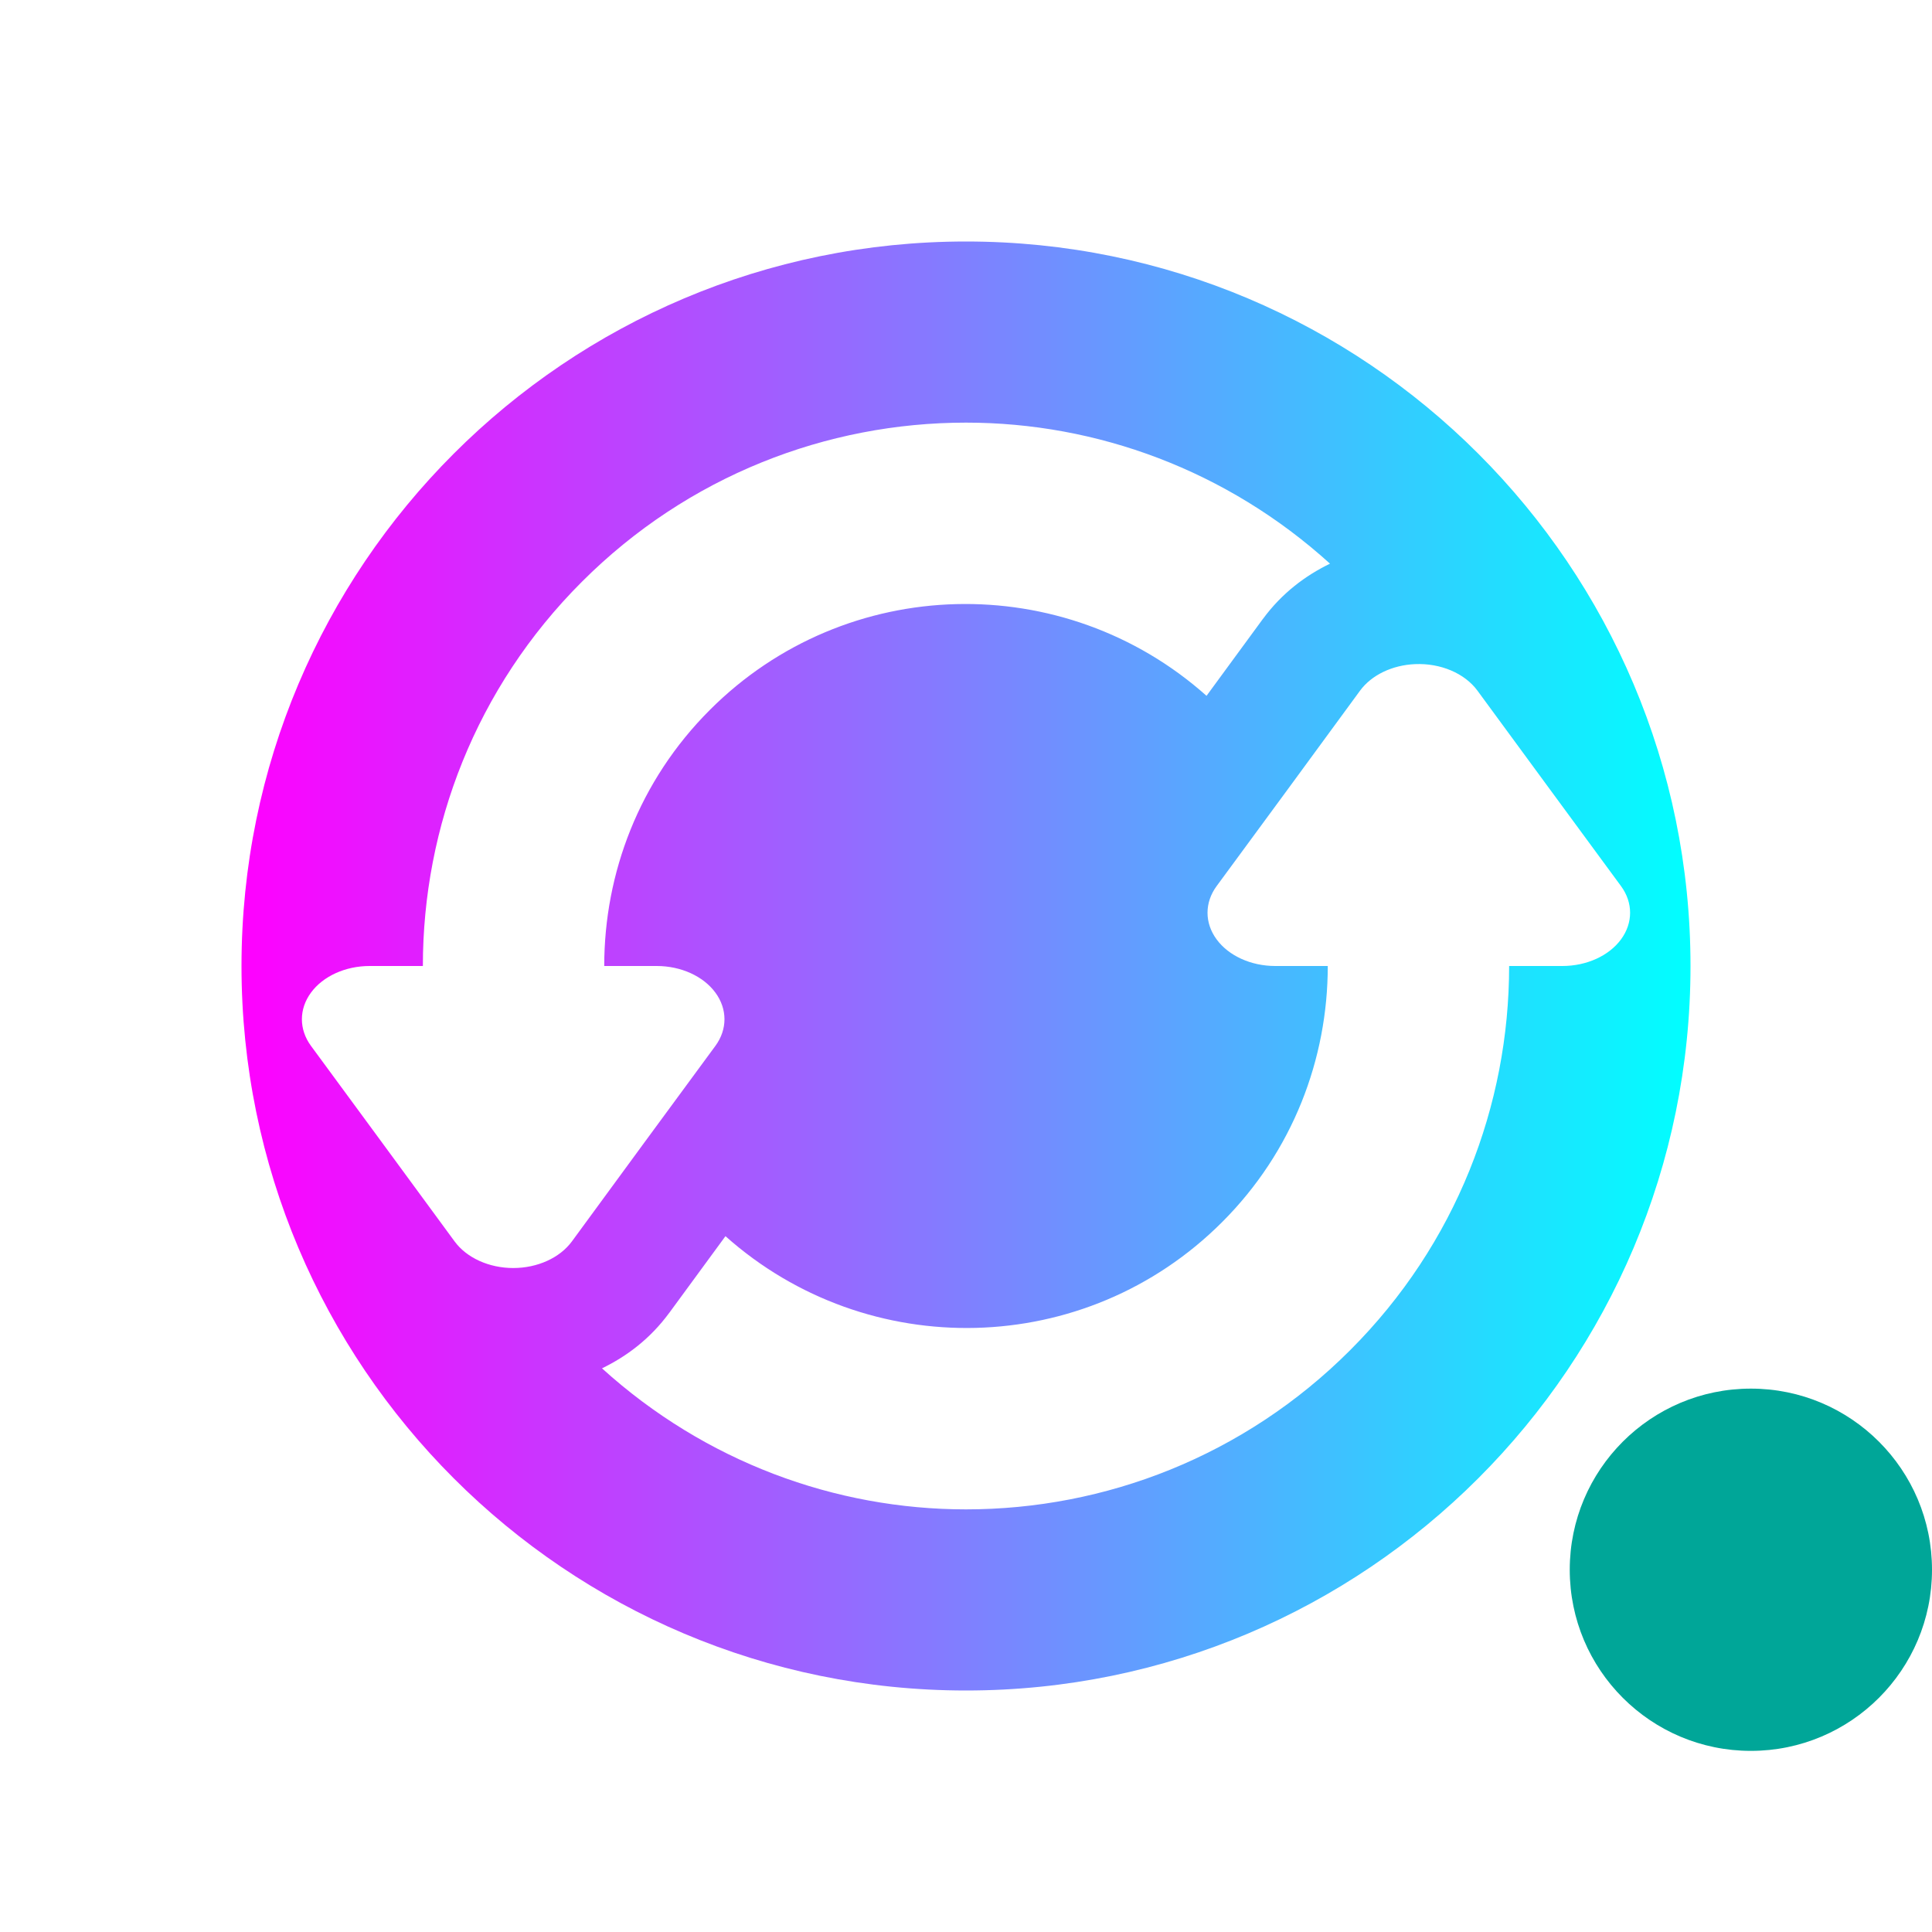
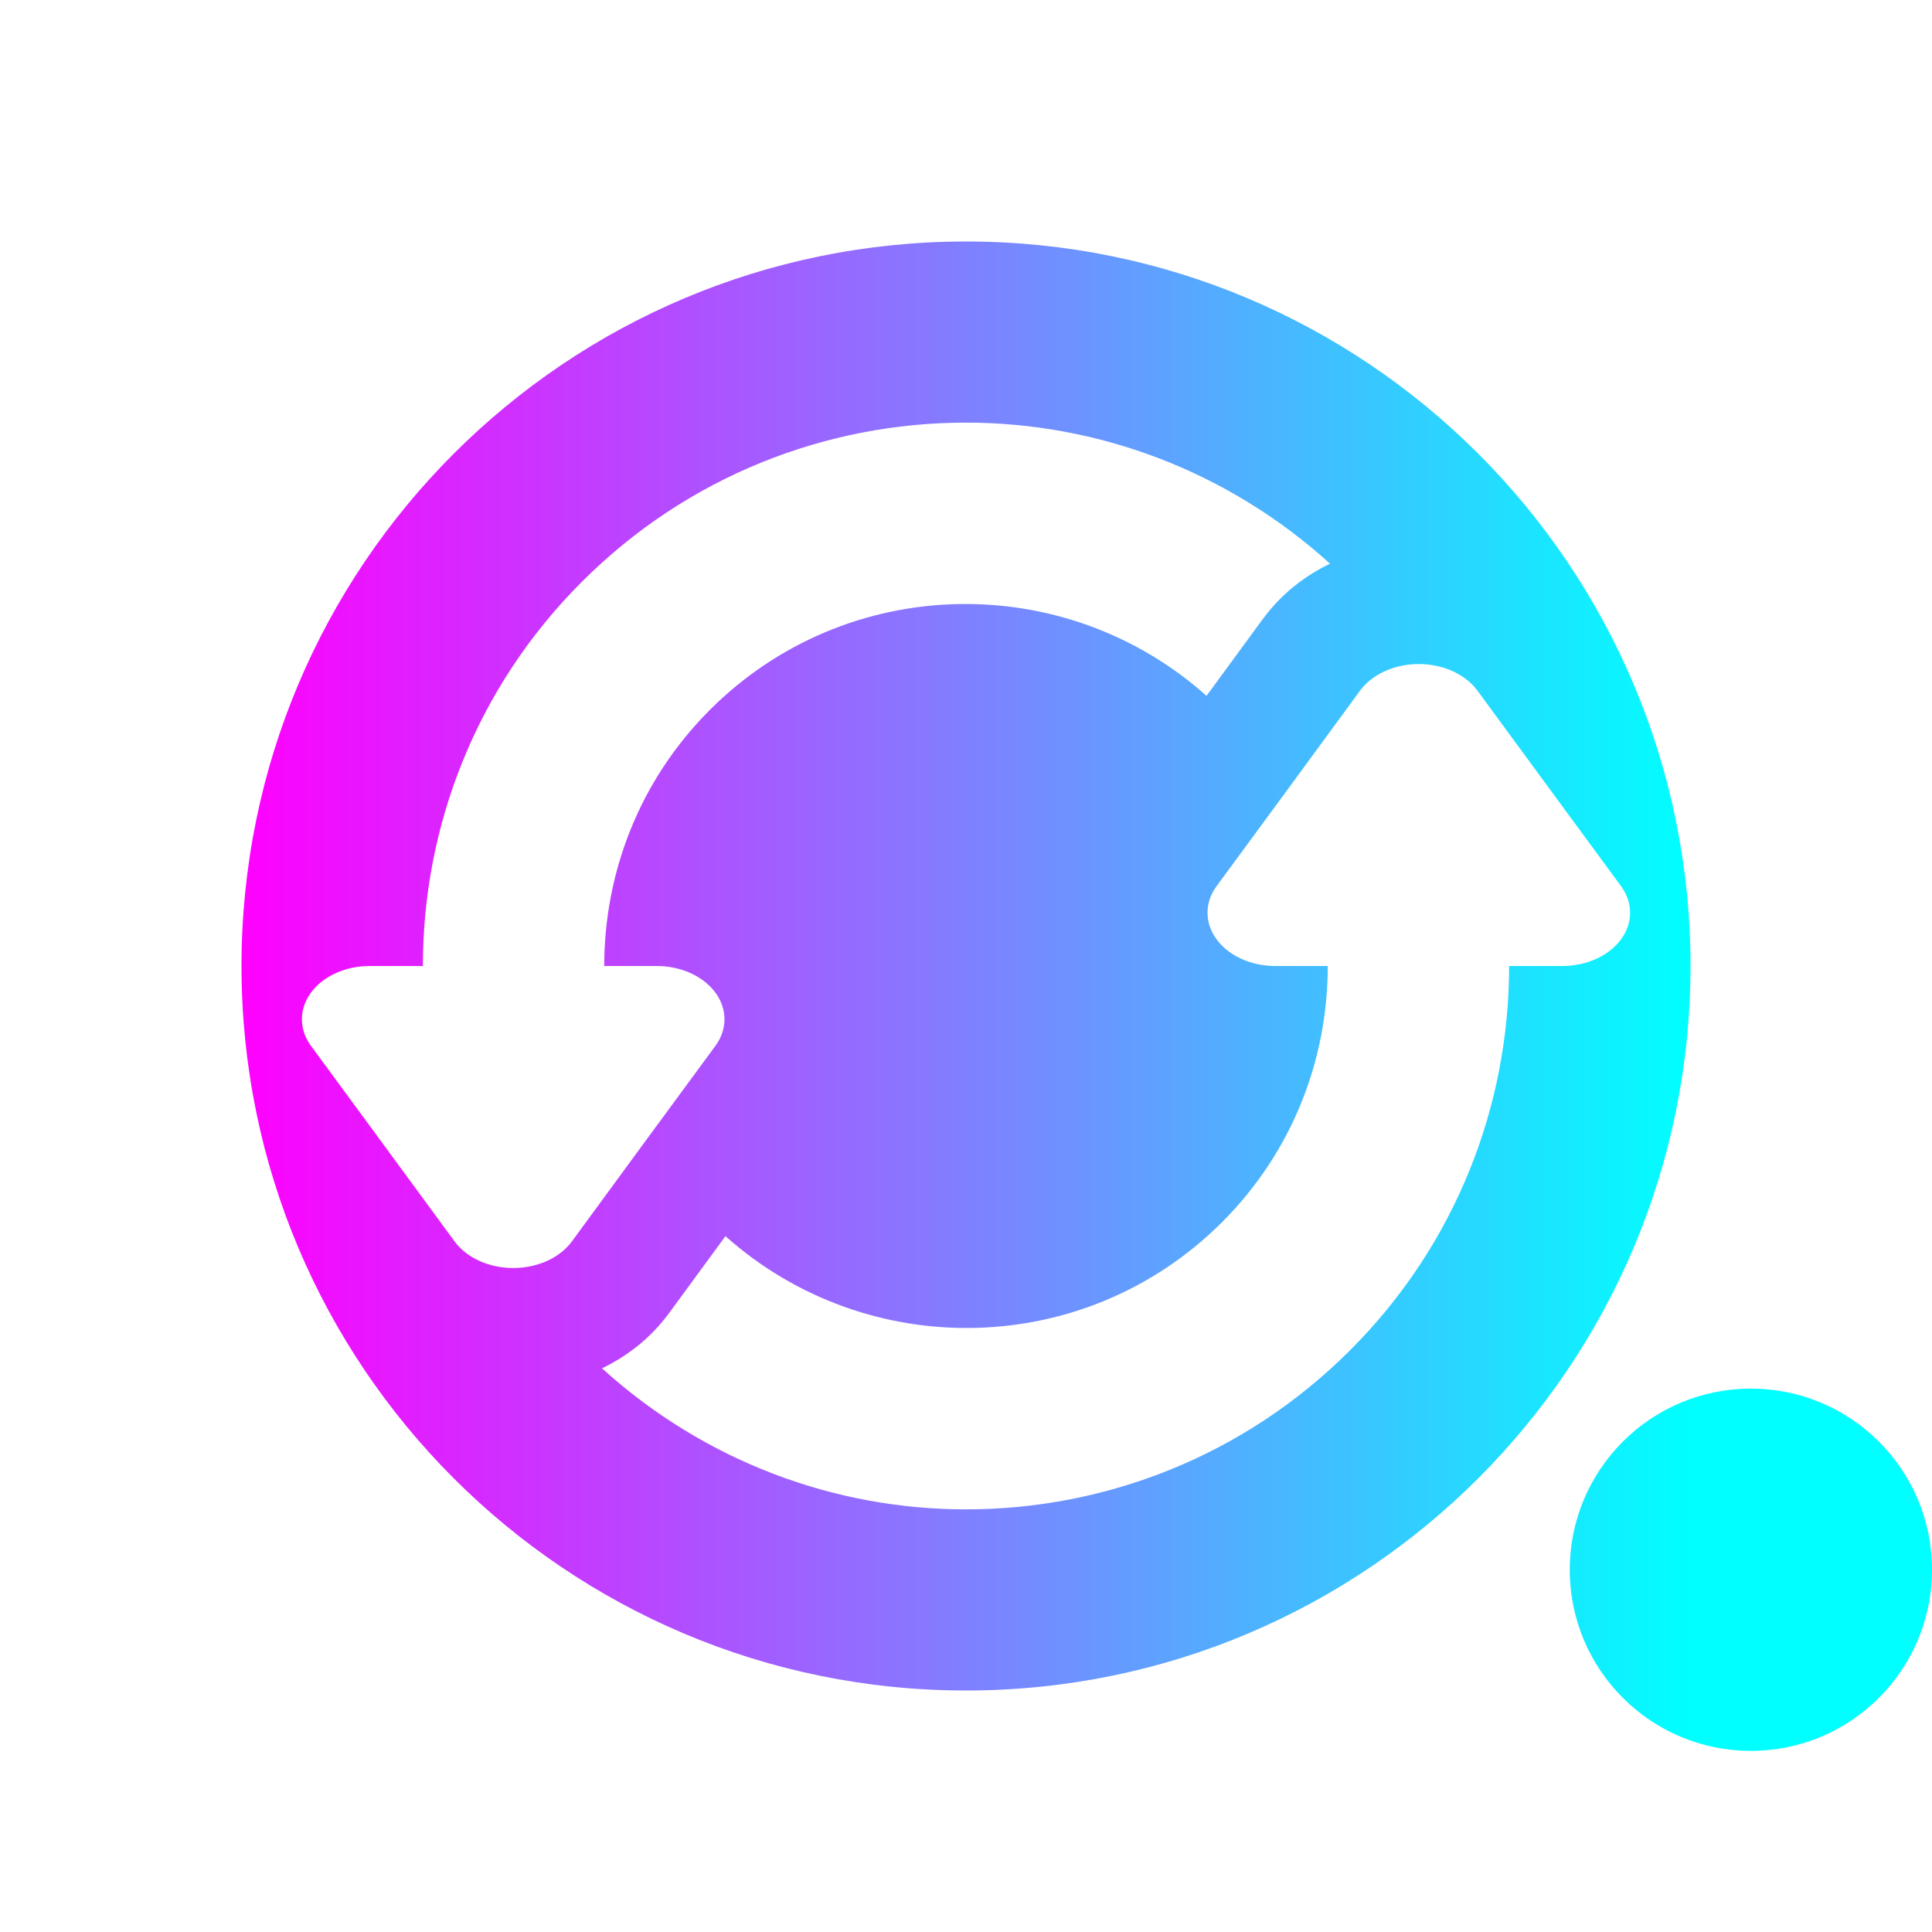
<svg xmlns="http://www.w3.org/2000/svg" xmlns:xlink="http://www.w3.org/1999/xlink" id="svg54" width="32" height="32" version="1.1">
  <defs id="defs35">
+     <linearGradient id="linearGradient72">
+       <stop style="stop-color:#ff00ff;stop-opacity:1" offset="0" id="stop68" />
+       <stop style="stop-color:#00ffff;stop-opacity:1" offset="1" id="stop70" />
+     </linearGradient>
+     <linearGradient id="linearGradient64">
+       <stop style="stop-color:#ff00ff;stop-opacity:1" offset="0" id="stop60" />
+       <stop style="stop-color:#00ffff;stop-opacity:1" offset="1" id="stop62" />
+     </linearGradient>
    <linearGradient id="linearGradient83">
      <stop style="stop-color:#ff00ff;stop-opacity:1" offset="0" id="stop79" />
      <stop style="stop-color:#00ffff;stop-opacity:1" offset="1" id="stop81" />
    </linearGradient>
    <linearGradient id="linearGradient75">
      <stop style="stop-color:#ff00ff;stop-opacity:1" offset="0" id="stop71" />
      <stop style="stop-color:#00ffff;stop-opacity:1" offset="1" id="stop73" />
    </linearGradient>
    <linearGradient id="linearGradient67">
      <stop style="stop-color:#ff00ff;stop-opacity:1" offset="0" id="stop63" />
      <stop style="stop-color:#00ffff;stop-opacity:1" offset="1" id="stop65" />
    </linearGradient>
    <linearGradient id="linearGradient59">
      <stop style="stop-color:#ff00ff;stop-opacity:1" offset="0" id="stop55" />
      <stop style="stop-color:#00ffff;stop-opacity:1" offset="1" id="stop57" />
    </linearGradient>
    <linearGradient id="linearGradient51">
      <stop style="stop-color:#ff00ff;stop-opacity:1" offset="0" id="stop47" />
      <stop style="stop-color:#00ffff;stop-opacity:1" offset="1" id="stop49" />
    </linearGradient>
    <linearGradient id="linearGradient43">
      <stop style="stop-color:#ff00ff;stop-opacity:1" offset="0" id="stop39" />
      <stop style="stop-color:#00ffff;stop-opacity:1" offset="1" id="stop41" />
    </linearGradient>
    <linearGradient xlink:href="#linearGradient43" id="linearGradient45" x1="4" y1="16" x2="28" y2="16" gradientUnits="userSpaceOnUse" />
-     <linearGradient xlink:href="#linearGradient51" id="linearGradient53" x1="4" y1="16" x2="28" y2="16" gradientUnits="userSpaceOnUse" />
-     <linearGradient xlink:href="#linearGradient59" id="linearGradient61" x1="4" y1="16" x2="28" y2="16" gradientUnits="userSpaceOnUse" />
-     <linearGradient xlink:href="#linearGradient67" id="linearGradient69" x1="3" y1="43" x2="19" y2="43" gradientUnits="userSpaceOnUse" />
-     <linearGradient xlink:href="#linearGradient75" id="linearGradient77" x1="3" y1="43" x2="19" y2="43" gradientUnits="userSpaceOnUse" />
-     <linearGradient xlink:href="#linearGradient83" id="linearGradient85" x1="3" y1="43" x2="19" y2="43" gradientUnits="userSpaceOnUse" />
+     <linearGradient xlink:href="#linearGradient51" id="linearGradient53" x1="4" y1="16" x2="28" y2="16" gradientUnits="userSpaceOnUse" gradientTransform="translate(0,-32)" />
+     <linearGradient xlink:href="#linearGradient59" id="linearGradient61" x1="4" y1="16" x2="28" y2="16" gradientUnits="userSpaceOnUse" gradientTransform="translate(0,-64)" />
+     <linearGradient xlink:href="#linearGradient67" id="linearGradient69" x1="3" y1="43" x2="19" y2="43" gradientUnits="userSpaceOnUse" gradientTransform="translate(32,-22)" />
+     <linearGradient xlink:href="#linearGradient75" id="linearGradient77" x1="3" y1="43" x2="19" y2="43" gradientUnits="userSpaceOnUse" gradientTransform="translate(32,-54)" />
+     <linearGradient xlink:href="#linearGradient83" id="linearGradient85" x1="3" y1="43" x2="19" y2="43" gradientUnits="userSpaceOnUse" gradientTransform="translate(32,-86)" />
+     <linearGradient xlink:href="#linearGradient64" id="linearGradient66" x1="4" y1="16" x2="28" y2="16" gradientUnits="userSpaceOnUse" />
+     <linearGradient xlink:href="#linearGradient72" id="linearGradient74" x1="3" y1="43" x2="19" y2="43" gradientUnits="userSpaceOnUse" />
  </defs>
  <g id="22-22-update-low" transform="translate(32,-22)">
    <rect id="rect947" style="opacity:0.001;fill:#000000" width="22" height="22" x="0" y="32" />
-     <path id="path931" style="fill:url(#linearGradient69)" d="m 11,35 c -4.418,0 -8,3.582 -8,8 0,4.418 3.582,8 8,8 4.418,0 8,-3.582 8,-8 0,-4.418 -3.582,-8 -8,-8 z m 0,2 c 1.496,0 2.989,0.56 4.148,1.672 -0.371,0.144 -0.714,0.378 -0.977,0.75 l -0.461,0.654 C 12.142,38.622 9.697,38.646 8.172,40.172 7.391,40.953 7.004,41.976 7.004,43 h 0.297 A 0.699,0.575 1.1588047e-6 0 1 7.906,43.861 l -0.65,0.926 -0.652,0.926 a 0.699,0.575 1.1588047e-6 0 1 -1.209,0 L 4.744,44.787 4.094,43.861 A 0.699,0.575 1.1588047e-6 0 1 4.492,43.025 0.699,0.575 1.1588047e-6 0 1 4.697,43 H 5.002 C 5.002,41.465 5.586,39.929 6.758,38.758 7.929,37.586 9.464,37 11,37 Z m 4.963,3.002 a 0.699,0.575 1.1588047e-6 0 1 0.643,0.285 l 0.65,0.926 0.65,0.926 A 0.699,0.575 1.1588047e-6 0 1 17.508,42.975 0.699,0.575 1.1588047e-6 0 1 17.303,43 h -0.305 c -7.1e-5,1.535 -0.584,3.071 -1.756,4.242 C 14.071,48.414 12.536,49 11,49 9.505,49 8.013,48.441 6.854,47.33 c 0.364,-0.141 0.708,-0.373 0.975,-0.75 v -0.002 l 0.461,-0.654 c 1.569,1.454 4.013,1.43 5.539,-0.096 C 14.609,45.047 14.996,44.024 14.996,43 H 14.699 A 0.699,0.575 1.1588047e-6 0 1 14.094,42.139 l 0.65,-0.926 0.652,-0.926 a 0.699,0.575 1.1588047e-6 0 1 0.566,-0.285 z" />
-     <circle id="circle933" style="fill:#00a698" class="ColorScheme-Highlight" cx="20" cy="50" r="2" />
+     <path style="fill:url(#linearGradient69)" d="M 43 13 C 38.582 13 35 16.582 35 21 C 35 25.418 38.582 29 43 29 C 47.418 29 51 25.418 51 21 C 51 16.582 47.418 13 43 13 z M 43 15 C 44.496 15 45.989 15.56 47.148 16.672 C 46.778 16.816 46.435 17.05 46.172 17.422 L 45.711 18.076 C 44.142 16.622 41.697 16.646 40.172 18.172 C 39.391 18.953 39.004 19.976 39.004 21 L 39.301 21 A 0.699 0.575 1.1588047e-06 0 1 39.906 21.861 L 39.256 22.787 L 38.604 23.713 A 0.699 0.575 1.1588047e-06 0 1 37.395 23.713 L 36.744 22.787 L 36.094 21.861 A 0.699 0.575 1.1588047e-06 0 1 36.492 21.025 A 0.699 0.575 1.1588047e-06 0 1 36.697 21 L 37.002 21 C 37.002 19.465 37.586 17.929 38.758 16.758 C 39.929 15.586 41.464 15 43 15 z M 47.963 18.002 A 0.699 0.575 1.1588047e-06 0 1 48.605 18.287 L 49.256 19.213 L 49.906 20.139 A 0.699 0.575 1.1588047e-06 0 1 49.508 20.975 A 0.699 0.575 1.1588047e-06 0 1 49.303 21 L 48.998 21 C 48.998 22.535 48.414 24.071 47.242 25.242 C 46.071 26.414 44.536 27 43 27 C 41.505 27 40.013 26.441 38.854 25.33 C 39.217 25.189 39.562 24.957 39.828 24.58 L 39.828 24.578 L 40.289 23.924 C 41.858 25.378 44.303 25.354 45.828 23.828 C 46.609 23.047 46.996 22.024 46.996 21 L 46.699 21 A 0.699 0.575 1.1588047e-06 0 1 46.094 20.139 L 46.744 19.213 L 47.396 18.287 A 0.699 0.575 1.1588047e-06 0 1 47.963 18.002 z M 52 26 A 2 2 0 0 0 50 28 A 2 2 0 0 0 52 30 A 2 2 0 0 0 54 28 A 2 2 0 0 0 52 26 z " transform="translate(-32,22)" id="path931" />
  </g>
  <g id="22-22-update-medium" transform="translate(32,-54)">
    <rect id="rect965" style="opacity:0.001;fill:#000000" width="22" height="22" x="0" y="32" />
-     <path id="path967" style="fill:url(#linearGradient77)" d="m 11,35 c -4.418,0 -8,3.582 -8,8 0,4.418 3.582,8 8,8 4.418,0 8,-3.582 8,-8 0,-4.418 -3.582,-8 -8,-8 z m 0,2 c 1.496,0 2.989,0.56 4.148,1.672 -0.371,0.144 -0.714,0.378 -0.977,0.75 l -0.461,0.654 C 12.142,38.622 9.697,38.646 8.172,40.172 7.391,40.953 7.004,41.976 7.004,43 h 0.297 A 0.699,0.575 1.1588047e-6 0 1 7.906,43.861 l -0.65,0.926 -0.652,0.926 a 0.699,0.575 1.1588047e-6 0 1 -1.209,0 L 4.744,44.787 4.094,43.861 A 0.699,0.575 1.1588047e-6 0 1 4.492,43.025 0.699,0.575 1.1588047e-6 0 1 4.697,43 H 5.002 C 5.002,41.465 5.586,39.929 6.758,38.758 7.929,37.586 9.464,37 11,37 Z m 4.963,3.002 a 0.699,0.575 1.1588047e-6 0 1 0.643,0.285 l 0.65,0.926 0.65,0.926 A 0.699,0.575 1.1588047e-6 0 1 17.508,42.975 0.699,0.575 1.1588047e-6 0 1 17.303,43 h -0.305 c -7.1e-5,1.535 -0.584,3.071 -1.756,4.242 C 14.071,48.414 12.536,49 11,49 9.505,49 8.013,48.441 6.854,47.33 c 0.364,-0.141 0.708,-0.373 0.975,-0.75 v -0.002 l 0.461,-0.654 c 1.569,1.454 4.013,1.43 5.539,-0.096 C 14.609,45.047 14.996,44.024 14.996,43 H 14.699 A 0.699,0.575 1.1588047e-6 0 1 14.094,42.139 l 0.65,-0.926 0.652,-0.926 a 0.699,0.575 1.1588047e-6 0 1 0.566,-0.285 z" />
-     <circle id="circle969" style="fill:#00a698" class="ColorScheme-Highlight" cx="20" cy="50" r="2" />
+     <path style="fill:url(#linearGradient77)" d="M 43 -19 C 38.582 -19 35 -15.418 35 -11 C 35 -6.582 38.582 -3 43 -3 C 47.418 -3 51 -6.582 51 -11 C 51 -15.418 47.418 -19 43 -19 z M 43 -17 C 44.496 -17 45.989 -16.44 47.148 -15.328 C 46.778 -15.184 46.435 -14.95 46.172 -14.578 L 45.711 -13.924 C 44.142 -15.378 41.697 -15.354 40.172 -13.828 C 39.391 -13.047 39.004 -12.024 39.004 -11 L 39.301 -11 A 0.699 0.575 1.1588047e-06 0 1 39.906 -10.139 L 39.256 -9.213 L 38.604 -8.287 A 0.699 0.575 1.1588047e-06 0 1 37.395 -8.287 L 36.744 -9.213 L 36.094 -10.139 A 0.699 0.575 1.1588047e-06 0 1 36.492 -10.975 A 0.699 0.575 1.1588047e-06 0 1 36.697 -11 L 37.002 -11 C 37.002 -12.535 37.586 -14.071 38.758 -15.242 C 39.929 -16.414 41.464 -17 43 -17 z M 47.963 -13.998 A 0.699 0.575 1.1588047e-06 0 1 48.605 -13.713 L 49.256 -12.787 L 49.906 -11.861 A 0.699 0.575 1.1588047e-06 0 1 49.508 -11.025 A 0.699 0.575 1.1588047e-06 0 1 49.303 -11 L 48.998 -11 C 48.998 -9.465 48.414 -7.929 47.242 -6.758 C 46.071 -5.586 44.536 -5 43 -5 C 41.505 -5 40.013 -5.559 38.854 -6.67 C 39.217 -6.811 39.562 -7.043 39.828 -7.42 L 39.828 -7.422 L 40.289 -8.076 C 41.858 -6.622 44.303 -6.646 45.828 -8.172 C 46.609 -8.953 46.996 -9.976 46.996 -11 L 46.699 -11 A 0.699 0.575 1.1588047e-06 0 1 46.094 -11.861 L 46.744 -12.787 L 47.396 -13.713 A 0.699 0.575 1.1588047e-06 0 1 47.963 -13.998 z M 52 -6 A 2 2 0 0 0 50 -4 A 2 2 0 0 0 52 -2 A 2 2 0 0 0 54 -4 A 2 2 0 0 0 52 -6 z " transform="translate(-32,54)" id="path967" />
  </g>
  <g id="22-22-update-high" transform="translate(32,-86)">
    <rect id="rect973" style="opacity:0.001;fill:#000000" width="22" height="22" x="0" y="32" />
-     <path id="path975" style="fill:url(#linearGradient85)" d="m 11,35 c -4.418,0 -8,3.582 -8,8 0,4.418 3.582,8 8,8 4.418,0 8,-3.582 8,-8 0,-4.418 -3.582,-8 -8,-8 z m 0,2 c 1.496,0 2.989,0.56 4.148,1.672 -0.371,0.144 -0.714,0.378 -0.977,0.75 l -0.461,0.654 C 12.142,38.622 9.697,38.646 8.172,40.172 7.391,40.953 7.004,41.976 7.004,43 h 0.297 A 0.699,0.575 1.1588047e-6 0 1 7.906,43.861 l -0.65,0.926 -0.652,0.926 a 0.699,0.575 1.1588047e-6 0 1 -1.209,0 L 4.744,44.787 4.094,43.861 A 0.699,0.575 1.1588047e-6 0 1 4.492,43.025 0.699,0.575 1.1588047e-6 0 1 4.697,43 H 5.002 C 5.002,41.465 5.586,39.929 6.758,38.758 7.929,37.586 9.464,37 11,37 Z m 4.963,3.002 a 0.699,0.575 1.1588047e-6 0 1 0.643,0.285 l 0.65,0.926 0.65,0.926 A 0.699,0.575 1.1588047e-6 0 1 17.508,42.975 0.699,0.575 1.1588047e-6 0 1 17.303,43 h -0.305 c -7.1e-5,1.535 -0.584,3.071 -1.756,4.242 C 14.071,48.414 12.536,49 11,49 9.505,49 8.013,48.441 6.854,47.33 c 0.364,-0.141 0.708,-0.373 0.975,-0.75 v -0.002 l 0.461,-0.654 c 1.569,1.454 4.013,1.43 5.539,-0.096 C 14.609,45.047 14.996,44.024 14.996,43 H 14.699 A 0.699,0.575 1.1588047e-6 0 1 14.094,42.139 l 0.65,-0.926 0.652,-0.926 a 0.699,0.575 1.1588047e-6 0 1 0.566,-0.285 z" />
-     <circle id="circle977" style="fill:#00a698" class="ColorScheme-Highlight" cx="20" cy="50" r="2" />
+     <path style="fill:url(#linearGradient85)" d="M 43 -51 C 38.582 -51 35 -47.418 35 -43 C 35 -38.582 38.582 -35 43 -35 C 47.418 -35 51 -38.582 51 -43 C 51 -47.418 47.418 -51 43 -51 z M 43 -49 C 44.496 -49 45.989 -48.44 47.148 -47.328 C 46.778 -47.184 46.435 -46.95 46.172 -46.578 L 45.711 -45.924 C 44.142 -47.378 41.697 -47.354 40.172 -45.828 C 39.391 -45.047 39.004 -44.024 39.004 -43 L 39.301 -43 A 0.699 0.575 1.1588047e-06 0 1 39.906 -42.139 L 39.256 -41.213 L 38.604 -40.287 A 0.699 0.575 1.1588047e-06 0 1 37.395 -40.287 L 36.744 -41.213 L 36.094 -42.139 A 0.699 0.575 1.1588047e-06 0 1 36.492 -42.975 A 0.699 0.575 1.1588047e-06 0 1 36.697 -43 L 37.002 -43 C 37.002 -44.535 37.586 -46.071 38.758 -47.242 C 39.929 -48.414 41.464 -49 43 -49 z M 47.963 -45.998 A 0.699 0.575 1.1588047e-06 0 1 48.605 -45.713 L 49.256 -44.787 L 49.906 -43.861 A 0.699 0.575 1.1588047e-06 0 1 49.508 -43.025 A 0.699 0.575 1.1588047e-06 0 1 49.303 -43 L 48.998 -43 C 48.998 -41.465 48.414 -39.929 47.242 -38.758 C 46.071 -37.586 44.536 -37 43 -37 C 41.505 -37 40.013 -37.559 38.854 -38.67 C 39.217 -38.811 39.562 -39.043 39.828 -39.42 L 39.828 -39.422 L 40.289 -40.076 C 41.858 -38.622 44.303 -38.646 45.828 -40.172 C 46.609 -40.953 46.996 -41.976 46.996 -43 L 46.699 -43 A 0.699 0.575 1.1588047e-06 0 1 46.094 -43.861 L 46.744 -44.787 L 47.396 -45.713 A 0.699 0.575 1.1588047e-06 0 1 47.963 -45.998 z M 52 -38 A 2 2 0 0 0 50 -36 A 2 2 0 0 0 52 -34 A 2 2 0 0 0 54 -36 A 2 2 0 0 0 52 -38 z " transform="translate(-32,86)" id="path975" />
  </g>
  <g id="22-22-update-none" transform="translate(32,-118)">
    <rect id="rect981" style="opacity:0.001;fill:#000000" width="22" height="22" x="0" y="32" />
-     <path id="path983" style="opacity:0.3;fill:#dedede" d="m 11,35 c -4.418,0 -8,3.582 -8,8 0,4.418 3.582,8 8,8 4.418,0 8,-3.582 8,-8 0,-4.418 -3.582,-8 -8,-8 z m 0,2 c 1.496,0 2.989,0.56 4.148,1.672 -0.371,0.144 -0.714,0.378 -0.977,0.75 l -0.461,0.654 C 12.142,38.622 9.697,38.646 8.172,40.172 7.391,40.953 7.004,41.976 7.004,43 h 0.297 A 0.699,0.575 1.1588047e-6 0 1 7.906,43.861 l -0.65,0.926 -0.652,0.926 a 0.699,0.575 1.1588047e-6 0 1 -1.209,0 L 4.744,44.787 4.094,43.861 A 0.699,0.575 1.1588047e-6 0 1 4.492,43.025 0.699,0.575 1.1588047e-6 0 1 4.697,43 H 5.002 C 5.002,41.465 5.586,39.929 6.758,38.758 7.929,37.586 9.464,37 11,37 Z m 4.963,3.002 a 0.699,0.575 1.1588047e-6 0 1 0.643,0.285 l 0.65,0.926 0.65,0.926 A 0.699,0.575 1.1588047e-6 0 1 17.508,42.975 0.699,0.575 1.1588047e-6 0 1 17.303,43 h -0.305 c -7.1e-5,1.535 -0.584,3.071 -1.756,4.242 C 14.071,48.414 12.536,49 11,49 9.505,49 8.013,48.441 6.854,47.33 c 0.364,-0.141 0.708,-0.373 0.975,-0.75 v -0.002 l 0.461,-0.654 c 1.569,1.454 4.013,1.43 5.539,-0.096 C 14.609,45.047 14.996,44.024 14.996,43 H 14.699 A 0.699,0.575 1.1588047e-6 0 1 14.094,42.139 l 0.65,-0.926 0.652,-0.926 a 0.699,0.575 1.1588047e-6 0 1 0.566,-0.285 z" />
+     <path id="path983" style="opacity:0.3;fill:url(#linearGradient74)" d="m 11,35 c -4.418,0 -8,3.582 -8,8 0,4.418 3.582,8 8,8 4.418,0 8,-3.582 8,-8 0,-4.418 -3.582,-8 -8,-8 z m 0,2 c 1.496,0 2.989,0.56 4.148,1.672 -0.371,0.144 -0.714,0.378 -0.977,0.75 l -0.461,0.654 C 12.142,38.622 9.697,38.646 8.172,40.172 7.391,40.953 7.004,41.976 7.004,43 h 0.297 A 0.699,0.575 1.1588047e-6 0 1 7.906,43.861 l -0.65,0.926 -0.652,0.926 a 0.699,0.575 1.1588047e-6 0 1 -1.209,0 L 4.744,44.787 4.094,43.861 A 0.699,0.575 1.1588047e-6 0 1 4.492,43.025 0.699,0.575 1.1588047e-6 0 1 4.697,43 H 5.002 C 5.002,41.465 5.586,39.929 6.758,38.758 7.929,37.586 9.464,37 11,37 Z m 4.963,3.002 a 0.699,0.575 1.1588047e-6 0 1 0.643,0.285 l 0.65,0.926 0.65,0.926 A 0.699,0.575 1.1588047e-6 0 1 17.508,42.975 0.699,0.575 1.1588047e-6 0 1 17.303,43 h -0.305 c -7.1e-5,1.535 -0.584,3.071 -1.756,4.242 C 14.071,48.414 12.536,49 11,49 9.505,49 8.013,48.441 6.854,47.33 c 0.364,-0.141 0.708,-0.373 0.975,-0.75 v -0.002 l 0.461,-0.654 c 1.569,1.454 4.013,1.43 5.539,-0.096 C 14.609,45.047 14.996,44.024 14.996,43 H 14.699 A 0.699,0.575 1.1588047e-6 0 1 14.094,42.139 l 0.65,-0.926 0.652,-0.926 a 0.699,0.575 1.1588047e-6 0 1 0.566,-0.285 z" />
  </g>
  <g id="update-low">
    <rect id="rect901" style="opacity:0.001;fill:#000000" width="32" height="32" x="0" y="0" />
-     <path id="path921" style="fill:url(#linearGradient45);stroke-width:1.5" d="M 16 4 C 9.373 4 4 9.373 4 16 C 4 22.627 9.373 28 16 28 C 22.627 28 28 22.627 28 16 C 28 9.373 22.627 4 16 4 z M 16 7 C 18.163 7 20.319 7.786 22.029 9.336 C 21.62 9.535 21.233 9.823 20.916 10.254 L 20.914 10.256 L 19.984 11.525 C 17.628 9.425 14.018 9.497 11.758 11.758 C 10.586 12.929 10.008 14.464 10.008 16 L 10.879 16 A 1.122 0.882 0 0 1 11.85 17.322 L 10.66 18.941 L 9.473 20.561 A 1.122 0.882 0 0 1 7.529 20.561 L 6.34 18.941 L 5.15 17.322 A 1.122 0.882 0 0 1 6.121 16 L 7.004 16 C 7.004 13.696 7.879 11.394 9.637 9.637 C 11.394 7.879 13.697 7 16 7 z M 23.439 11 A 1.122 0.882 0 0 1 24.471 11.439 L 25.66 13.059 L 26.85 14.678 A 1.122 0.882 0 0 1 25.879 16 L 24.996 16 C 24.996 18.304 24.121 20.606 22.363 22.363 C 20.606 24.121 18.303 25 16 25 C 13.837 25 11.681 24.214 9.971 22.664 C 10.38 22.465 10.767 22.177 11.084 21.746 L 11.086 21.744 L 12.016 20.475 C 14.372 22.575 17.982 22.503 20.242 20.242 C 21.414 19.071 21.992 17.536 21.992 16 L 21.121 16 A 1.122 0.882 0 0 1 20.15 14.678 L 21.34 13.059 L 22.527 11.439 A 1.122 0.882 0 0 1 23.439 11 z" />
-     <circle id="circle905" style="fill:#00a698;stroke-width:1.5" class="ColorScheme-Highlight" cx="29" cy="26" r="3" />
+     <path style="fill:url(#linearGradient45);stroke-width:1.5" d="M 16 4 C 9.373 4 4 9.373 4 16 C 4 22.627 9.373 28 16 28 C 22.627 28 28 22.627 28 16 C 28 9.373 22.627 4 16 4 z M 16 7 C 18.163 7 20.319 7.786 22.029 9.336 C 21.62 9.535 21.233 9.823 20.916 10.254 L 20.914 10.256 L 19.984 11.525 C 17.628 9.425 14.018 9.497 11.758 11.758 C 10.586 12.929 10.008 14.464 10.008 16 L 10.879 16 A 1.122 0.882 0 0 1 11.85 17.322 L 10.66 18.941 L 9.473 20.561 A 1.122 0.882 0 0 1 7.529 20.561 L 6.34 18.941 L 5.15 17.322 A 1.122 0.882 0 0 1 6.121 16 L 7.004 16 C 7.004 13.696 7.879 11.394 9.637 9.637 C 11.394 7.879 13.697 7 16 7 z M 23.439 11 A 1.122 0.882 0 0 1 24.471 11.439 L 25.66 13.059 L 26.85 14.678 A 1.122 0.882 0 0 1 25.879 16 L 24.996 16 C 24.996 18.304 24.121 20.606 22.363 22.363 C 20.606 24.121 18.303 25 16 25 C 13.837 25 11.681 24.214 9.971 22.664 C 10.38 22.465 10.767 22.177 11.084 21.746 L 11.086 21.744 L 12.016 20.475 C 14.372 22.575 17.982 22.503 20.242 20.242 C 21.414 19.071 21.992 17.536 21.992 16 L 21.121 16 A 1.122 0.882 0 0 1 20.15 14.678 L 21.34 13.059 L 22.527 11.439 A 1.122 0.882 0 0 1 23.439 11 z M 29 23 A 3 3 0 0 0 26 26 A 3 3 0 0 0 29 29 A 3 3 0 0 0 32 26 A 3 3 0 0 0 29 23 z " id="path921" />
  </g>
  <g id="update-medium" transform="translate(0,-32)">
    <rect id="rect1002" style="opacity:0.001;fill:#000000" width="32" height="32" x="0" y="0" />
-     <path id="path1004" style="fill:url(#linearGradient53);stroke-width:1.5" d="M 16,4 C 9.373,4 4,9.373 4,16 4,22.627 9.373,28 16,28 22.627,28 28,22.627 28,16 28,9.373 22.627,4 16,4 Z m 0,3 c 2.163,0 4.319,0.786 6.029,2.336 -0.409,0.199 -0.797,0.487 -1.113,0.918 l -0.002,0.002 -0.93,1.27 c -2.356,-2.101 -5.966,-2.028 -8.227,0.232 -1.172,1.172 -1.75,2.707 -1.75,4.242 h 0.871 a 1.122,0.882 0 0 1 0.971,1.322 l -1.189,1.619 -1.187,1.619 a 1.122,0.882 0 0 1 -1.943,0 L 6.34,18.941 5.15,17.322 A 1.122,0.882 0 0 1 6.121,16 H 7.004 C 7.004,13.696 7.879,11.394 9.637,9.637 11.394,7.879 13.697,7 16,7 Z m 7.439,4 a 1.122,0.882 0 0 1 1.031,0.439 l 1.189,1.619 1.189,1.619 A 1.122,0.882 0 0 1 25.879,16 h -0.883 c 1.86e-4,2.304 -0.875,4.606 -2.633,6.363 C 20.606,24.121 18.303,25 16,25 13.837,25 11.681,24.214 9.971,22.664 10.38,22.465 10.767,22.177 11.084,21.746 l 0.002,-0.002 0.93,-1.27 c 2.356,2.101 5.966,2.028 8.227,-0.232 1.172,-1.172 1.75,-2.707 1.75,-4.242 h -0.871 a 1.122,0.882 0 0 1 -0.971,-1.322 l 1.189,-1.619 1.188,-1.619 A 1.122,0.882 0 0 1 23.439,11 Z" />
-     <circle id="circle1006" style="fill:#00a698;stroke-width:1.5" class="ColorScheme-Highlight" cx="29" cy="26" r="3" />
+     <path style="fill:url(#linearGradient53);stroke-width:1.5" d="M 16 -28 C 9.373 -28 4 -22.627 4 -16 C 4 -9.373 9.373 -4 16 -4 C 22.627 -4 28 -9.373 28 -16 C 28 -22.627 22.627 -28 16 -28 z M 16 -25 C 18.163 -25 20.319 -24.214 22.029 -22.664 C 21.62 -22.465 21.233 -22.177 20.916 -21.746 L 20.914 -21.744 L 19.984 -20.475 C 17.628 -22.575 14.018 -22.503 11.758 -20.242 C 10.586 -19.071 10.008 -17.536 10.008 -16 L 10.879 -16 A 1.122 0.882 0 0 1 11.85 -14.678 L 10.66 -13.059 L 9.473 -11.439 A 1.122 0.882 0 0 1 7.529 -11.439 L 6.34 -13.059 L 5.15 -14.678 A 1.122 0.882 0 0 1 6.121 -16 L 7.004 -16 C 7.004 -18.304 7.879 -20.606 9.637 -22.363 C 11.394 -24.121 13.697 -25 16 -25 z M 23.439 -21 A 1.122 0.882 0 0 1 24.471 -20.561 L 25.66 -18.941 L 26.85 -17.322 A 1.122 0.882 0 0 1 25.879 -16 L 24.996 -16 C 24.996 -13.696 24.121 -11.394 22.363 -9.637 C 20.606 -7.879 18.303 -7 16 -7 C 13.837 -7 11.681 -7.786 9.971 -9.336 C 10.38 -9.535 10.767 -9.823 11.084 -10.254 L 11.086 -10.256 L 12.016 -11.525 C 14.372 -9.425 17.982 -9.497 20.242 -11.758 C 21.414 -12.929 21.992 -14.464 21.992 -16 L 21.121 -16 A 1.122 0.882 0 0 1 20.15 -17.322 L 21.34 -18.941 L 22.527 -20.561 A 1.122 0.882 0 0 1 23.439 -21 z M 29 -9 A 3 3 0 0 0 26 -6 A 3 3 0 0 0 29 -3 A 3 3 0 0 0 32 -6 A 3 3 0 0 0 29 -9 z " transform="translate(0,32)" id="path1004" />
  </g>
  <g id="update-high" transform="translate(0,-64)">
    <rect id="rect1010" style="opacity:0.001;fill:#000000" width="32" height="32" x="0" y="0" />
-     <path id="path1012" style="fill:url(#linearGradient61);stroke-width:1.5" d="M 16,4 C 9.373,4 4,9.373 4,16 4,22.627 9.373,28 16,28 22.627,28 28,22.627 28,16 28,9.373 22.627,4 16,4 Z m 0,3 c 2.163,0 4.319,0.786 6.029,2.336 -0.409,0.199 -0.797,0.487 -1.113,0.918 l -0.002,0.002 -0.93,1.27 c -2.356,-2.101 -5.966,-2.028 -8.227,0.232 -1.172,1.172 -1.75,2.707 -1.75,4.242 h 0.871 a 1.122,0.882 0 0 1 0.971,1.322 l -1.189,1.619 -1.187,1.619 a 1.122,0.882 0 0 1 -1.943,0 L 6.34,18.941 5.15,17.322 A 1.122,0.882 0 0 1 6.121,16 H 7.004 C 7.004,13.696 7.879,11.394 9.637,9.637 11.394,7.879 13.697,7 16,7 Z m 7.439,4 a 1.122,0.882 0 0 1 1.031,0.439 l 1.189,1.619 1.189,1.619 A 1.122,0.882 0 0 1 25.879,16 h -0.883 c 1.86e-4,2.304 -0.875,4.606 -2.633,6.363 C 20.606,24.121 18.303,25 16,25 13.837,25 11.681,24.214 9.971,22.664 10.38,22.465 10.767,22.177 11.084,21.746 l 0.002,-0.002 0.93,-1.27 c 2.356,2.101 5.966,2.028 8.227,-0.232 1.172,-1.172 1.75,-2.707 1.75,-4.242 h -0.871 a 1.122,0.882 0 0 1 -0.971,-1.322 l 1.189,-1.619 1.188,-1.619 A 1.122,0.882 0 0 1 23.439,11 Z" />
-     <circle id="circle1014" style="fill:#00a698;stroke-width:1.5" class="ColorScheme-Highlight" cx="29" cy="26" r="3" />
+     <path style="fill:url(#linearGradient61);stroke-width:1.5" d="M 16 -60 C 9.373 -60 4 -54.627 4 -48 C 4 -41.373 9.373 -36 16 -36 C 22.627 -36 28 -41.373 28 -48 C 28 -54.627 22.627 -60 16 -60 z M 16 -57 C 18.163 -57 20.319 -56.214 22.029 -54.664 C 21.62 -54.465 21.233 -54.177 20.916 -53.746 L 20.914 -53.744 L 19.984 -52.475 C 17.628 -54.575 14.018 -54.503 11.758 -52.242 C 10.586 -51.071 10.008 -49.536 10.008 -48 L 10.879 -48 A 1.122 0.882 0 0 1 11.85 -46.678 L 10.66 -45.059 L 9.473 -43.439 A 1.122 0.882 0 0 1 7.529 -43.439 L 6.34 -45.059 L 5.15 -46.678 A 1.122 0.882 0 0 1 6.121 -48 L 7.004 -48 C 7.004 -50.304 7.879 -52.606 9.637 -54.363 C 11.394 -56.121 13.697 -57 16 -57 z M 23.439 -53 A 1.122 0.882 0 0 1 24.471 -52.561 L 25.66 -50.941 L 26.85 -49.322 A 1.122 0.882 0 0 1 25.879 -48 L 24.996 -48 C 24.996 -45.696 24.121 -43.394 22.363 -41.637 C 20.606 -39.879 18.303 -39 16 -39 C 13.837 -39 11.681 -39.786 9.971 -41.336 C 10.38 -41.535 10.767 -41.823 11.084 -42.254 L 11.086 -42.256 L 12.016 -43.525 C 14.372 -41.425 17.982 -41.497 20.242 -43.758 C 21.414 -44.929 21.992 -46.464 21.992 -48 L 21.121 -48 A 1.122 0.882 0 0 1 20.15 -49.322 L 21.34 -50.941 L 22.527 -52.561 A 1.122 0.882 0 0 1 23.439 -53 z M 29 -41 A 3 3 0 0 0 26 -38 A 3 3 0 0 0 29 -35 A 3 3 0 0 0 32 -38 A 3 3 0 0 0 29 -41 z " transform="translate(0,64)" id="path1012" />
  </g>
  <g id="update-none" transform="translate(0,-96)">
    <rect id="rect1018" style="opacity:0.001;fill:#000000" width="32" height="32" x="0" y="0" />
-     <path id="path1020" style="fill:#dedede;stroke-width:1.5;opacity:0.3" d="M 16,4 C 9.373,4 4,9.373 4,16 4,22.627 9.373,28 16,28 22.627,28 28,22.627 28,16 28,9.373 22.627,4 16,4 Z m 0,3 c 2.163,0 4.319,0.786 6.029,2.336 -0.409,0.199 -0.797,0.487 -1.113,0.918 l -0.002,0.002 -0.93,1.27 c -2.356,-2.101 -5.966,-2.028 -8.227,0.232 -1.172,1.172 -1.75,2.707 -1.75,4.242 h 0.871 a 1.122,0.882 0 0 1 0.971,1.322 l -1.189,1.619 -1.187,1.619 a 1.122,0.882 0 0 1 -1.943,0 L 6.34,18.941 5.15,17.322 A 1.122,0.882 0 0 1 6.121,16 H 7.004 C 7.004,13.696 7.879,11.394 9.637,9.637 11.394,7.879 13.697,7 16,7 Z m 7.439,4 a 1.122,0.882 0 0 1 1.031,0.439 l 1.189,1.619 1.189,1.619 A 1.122,0.882 0 0 1 25.879,16 h -0.883 c 1.86e-4,2.304 -0.875,4.606 -2.633,6.363 C 20.606,24.121 18.303,25 16,25 13.837,25 11.681,24.214 9.971,22.664 10.38,22.465 10.767,22.177 11.084,21.746 l 0.002,-0.002 0.93,-1.27 c 2.356,2.101 5.966,2.028 8.227,-0.232 1.172,-1.172 1.75,-2.707 1.75,-4.242 H 21.121 a 1.122,0.882 0 0 1 -0.971,-1.322 l 1.189,-1.619 1.188,-1.619 A 1.122,0.882 0 0 1 23.439,11 Z" />
+     <path id="path1020" style="fill:url(#linearGradient66);stroke-width:1.5;opacity:0.3" d="M 16,4 C 9.373,4 4,9.373 4,16 4,22.627 9.373,28 16,28 22.627,28 28,22.627 28,16 28,9.373 22.627,4 16,4 Z m 0,3 c 2.163,0 4.319,0.786 6.029,2.336 -0.409,0.199 -0.797,0.487 -1.113,0.918 l -0.002,0.002 -0.93,1.27 c -2.356,-2.101 -5.966,-2.028 -8.227,0.232 -1.172,1.172 -1.75,2.707 -1.75,4.242 h 0.871 a 1.122,0.882 0 0 1 0.971,1.322 l -1.189,1.619 -1.187,1.619 a 1.122,0.882 0 0 1 -1.943,0 L 6.34,18.941 5.15,17.322 A 1.122,0.882 0 0 1 6.121,16 H 7.004 C 7.004,13.696 7.879,11.394 9.637,9.637 11.394,7.879 13.697,7 16,7 Z m 7.439,4 a 1.122,0.882 0 0 1 1.031,0.439 l 1.189,1.619 1.189,1.619 A 1.122,0.882 0 0 1 25.879,16 h -0.883 c 1.86e-4,2.304 -0.875,4.606 -2.633,6.363 C 20.606,24.121 18.303,25 16,25 13.837,25 11.681,24.214 9.971,22.664 10.38,22.465 10.767,22.177 11.084,21.746 l 0.002,-0.002 0.93,-1.27 c 2.356,2.101 5.966,2.028 8.227,-0.232 1.172,-1.172 1.75,-2.707 1.75,-4.242 H 21.121 a 1.122,0.882 0 0 1 -0.971,-1.322 l 1.189,-1.619 1.188,-1.619 A 1.122,0.882 0 0 1 23.439,11 Z" />
  </g>
</svg>
